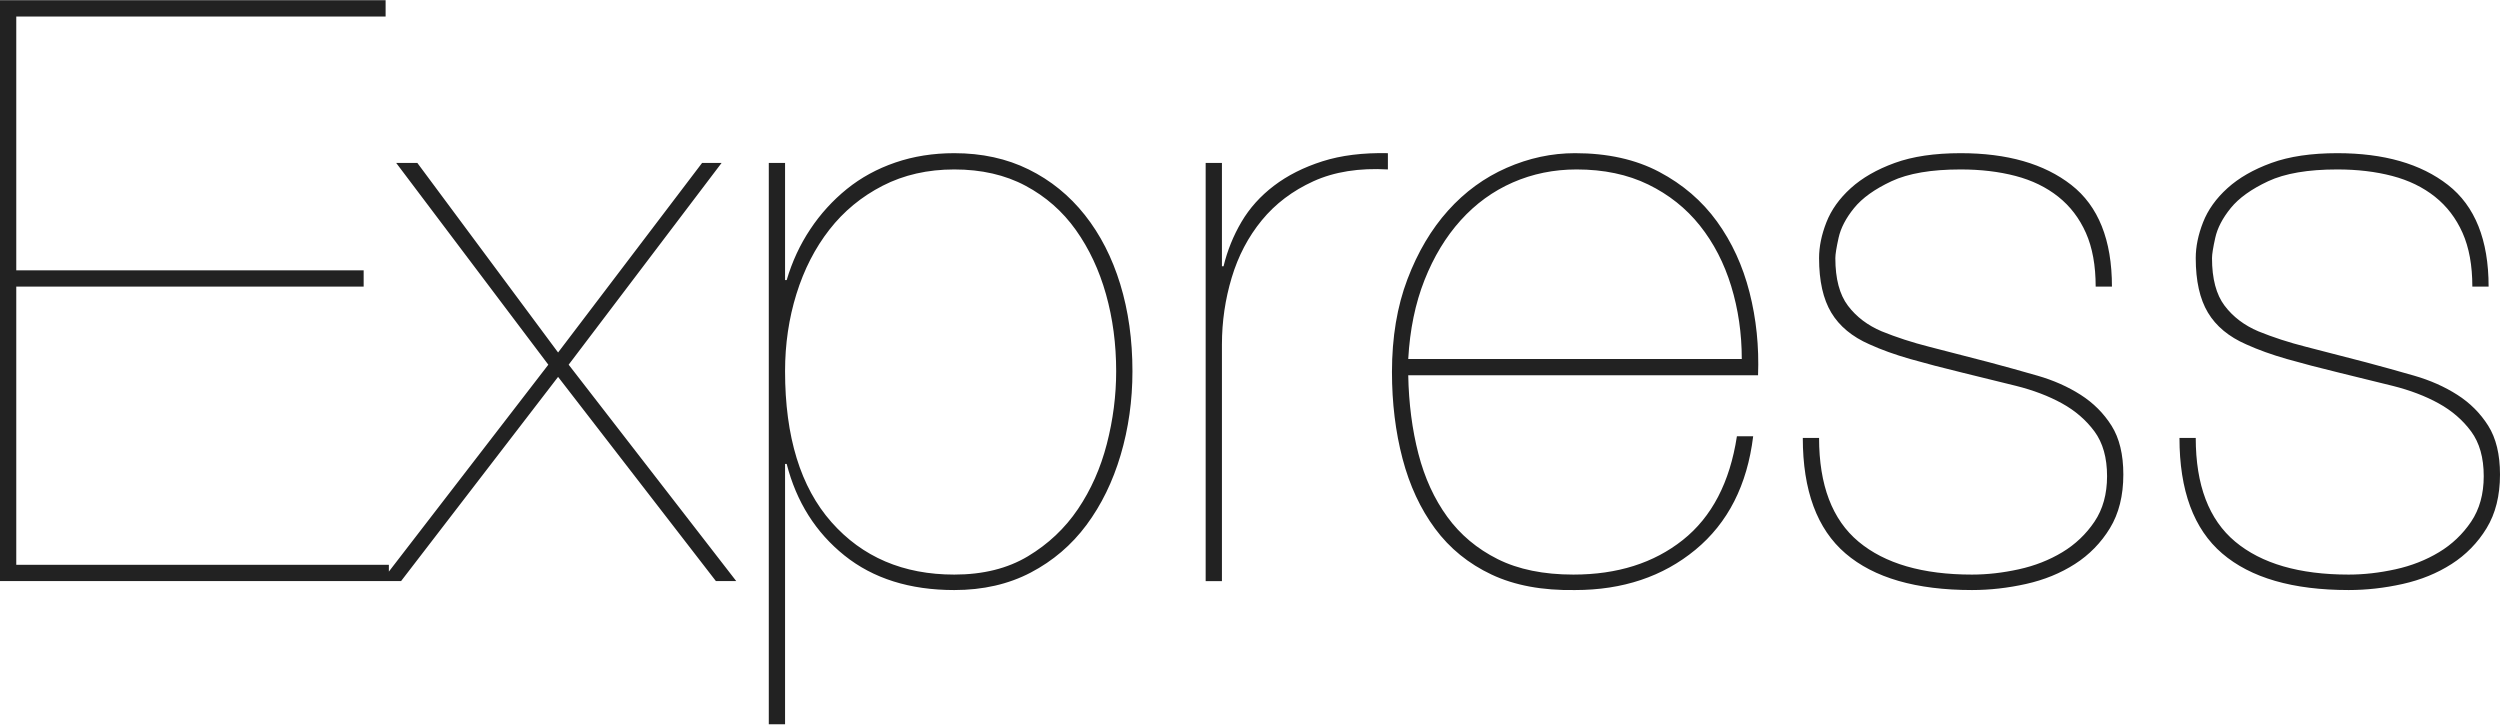
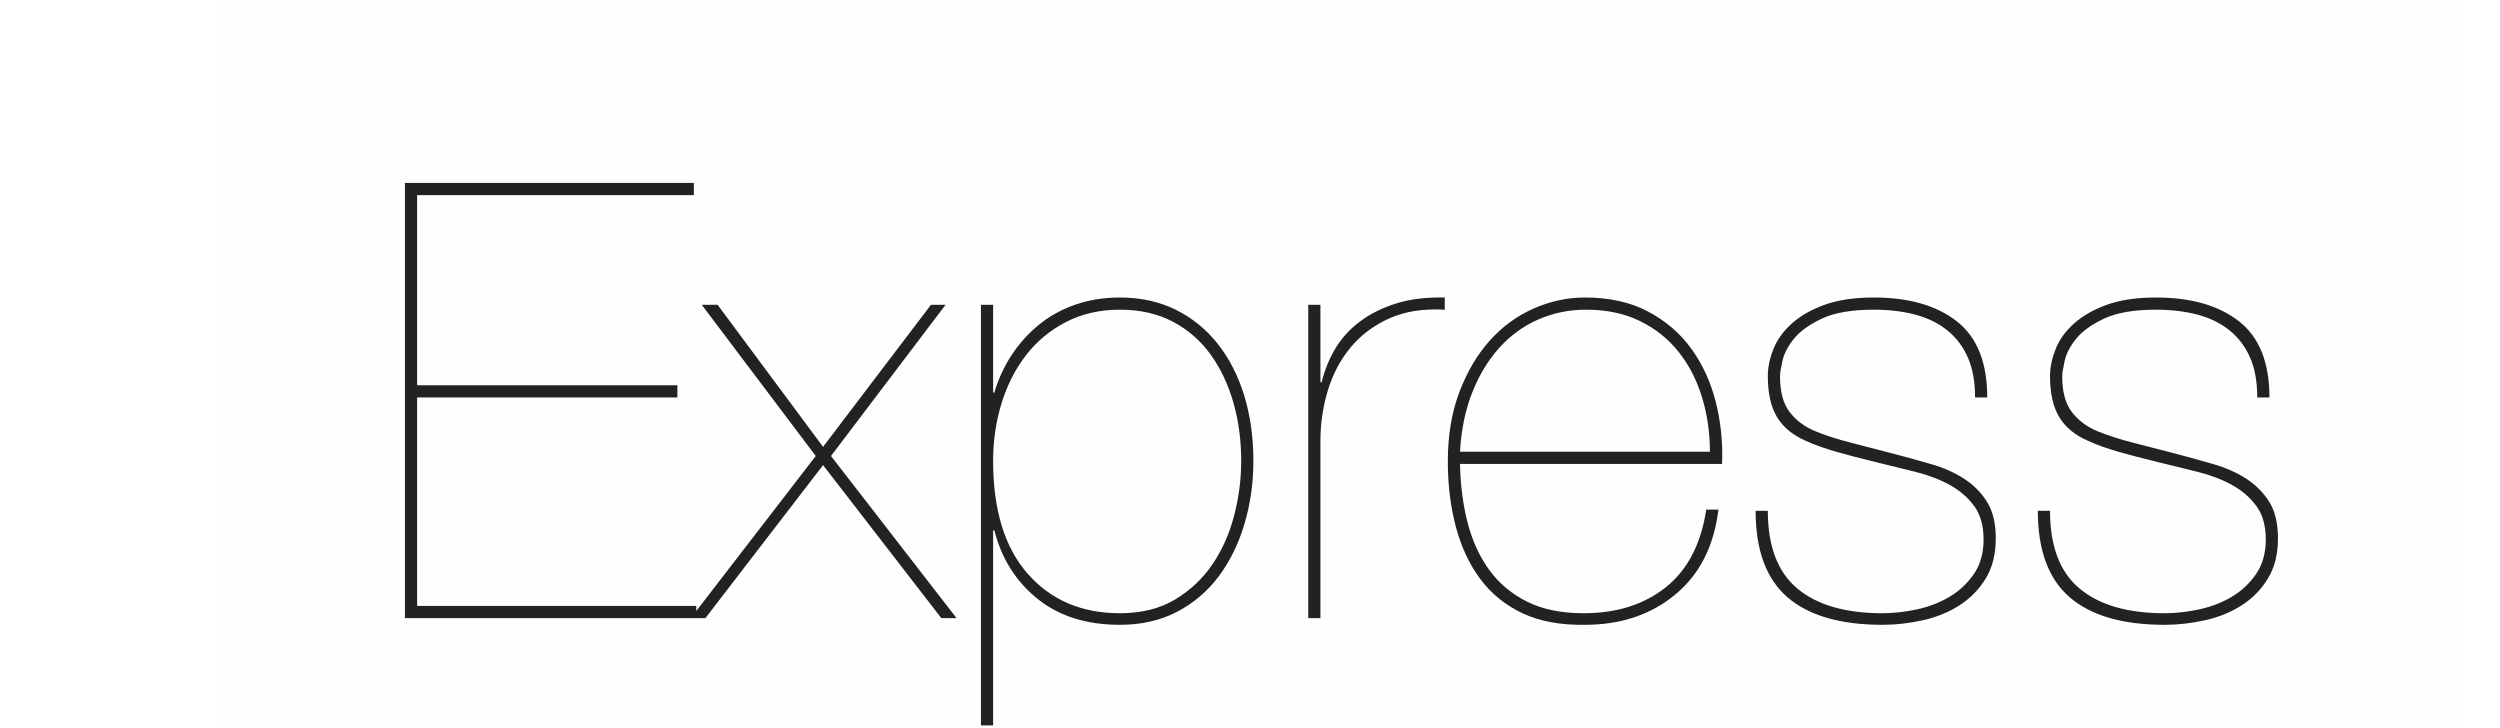
- <svg xmlns="http://www.w3.org/2000/svg" width="2500" height="728" viewBox="0 0 512 149">
+ <svg xmlns="http://www.w3.org/2000/svg" width="2500" height="728" viewBox="-50 -50 562 199">
+   <rect x="-50" y="-50" width="612" height="249" fill="#fefefe" />
  <path d="M3.332 115.629V58.648h71.144v-3.333H3.332V3.332h75.642V0H0v118.961h79.64v-3.332H3.333zm140.455-82.307l-29.49 38.821-28.825-38.82H81.14l31.157 41.32L78.14 118.96h3.999l32.156-41.82 32.323 41.82h4.165l-34.322-44.319 31.323-41.32h-3.998zm16.994 114.963V94.97h.333c2 7.775 5.943 14.023 11.83 18.744 5.887 4.72 13.384 7.081 22.492 7.081 5.887 0 11.108-1.194 15.662-3.582s8.358-5.637 11.413-9.747c3.054-4.11 5.387-8.886 6.998-14.329 1.61-5.442 2.416-11.163 2.416-17.16 0-6.443-.834-12.386-2.5-17.828-1.666-5.443-4.082-10.164-7.247-14.162-3.166-3.999-6.998-7.11-11.497-9.33-4.498-2.222-9.58-3.333-15.245-3.333-4.332 0-8.358.639-12.079 1.916-3.721 1.278-7.025 3.082-9.913 5.415a36.674 36.674 0 0 0-7.498 8.247c-2.11 3.166-3.721 6.637-4.832 10.414h-.333V33.322h-3.332v114.963h3.332zm34.655-30.657c-10.44 0-18.827-3.582-25.158-10.746-6.331-7.164-9.497-17.467-9.497-30.907 0-5.554.778-10.83 2.333-15.828 1.555-4.998 3.804-9.386 6.747-13.162 2.944-3.777 6.582-6.776 10.913-8.997 4.332-2.222 9.22-3.333 14.662-3.333 5.554 0 10.414 1.111 14.579 3.333 4.165 2.221 7.609 5.248 10.33 9.08s4.776 8.22 6.165 13.162c1.388 4.943 2.082 10.191 2.082 15.745 0 4.999-.638 9.97-1.916 14.912-1.277 4.943-3.249 9.386-5.915 13.33-2.665 3.942-6.08 7.163-10.246 9.663-4.166 2.499-9.192 3.748-15.079 3.748zm54.816 1.333V70.477c0-4.665.666-9.22 2-13.662 1.332-4.443 3.387-8.359 6.164-11.746 2.777-3.388 6.303-6.054 10.58-7.998 4.276-1.944 9.358-2.749 15.245-2.416v-3.332c-5.11-.11-9.58.444-13.412 1.666-3.833 1.222-7.137 2.888-9.914 4.999-2.777 2.11-4.998 4.581-6.664 7.414a33.15 33.15 0 0 0-3.666 9.08h-.333v-21.16h-3.332v85.64h3.332zm38.154-42.153h71.643c.223-5.887-.36-11.551-1.749-16.994-1.388-5.443-3.61-10.275-6.664-14.495-3.055-4.221-6.998-7.609-11.83-10.164-4.832-2.555-10.58-3.832-17.244-3.832-4.777 0-9.442 1-13.996 3-4.554 1.999-8.553 4.914-11.996 8.746-3.443 3.832-6.22 8.525-8.33 14.08-2.11 5.553-3.166 11.884-3.166 18.993 0 6.331.722 12.246 2.166 17.744 1.444 5.498 3.665 10.275 6.664 14.329 3 4.054 6.86 7.192 11.58 9.413 4.72 2.222 10.413 3.277 17.078 3.166 9.774 0 17.994-2.75 24.658-8.247 6.665-5.499 10.608-13.246 11.83-23.243h-3.332c-1.444 9.442-5.138 16.523-11.08 21.243-5.943 4.721-13.412 7.081-22.41 7.081-6.109 0-11.274-1.055-15.495-3.165-4.22-2.11-7.664-4.999-10.33-8.664-2.665-3.666-4.637-7.97-5.914-12.913-1.278-4.942-1.972-10.302-2.083-16.078zm68.311-3.332h-68.31c.332-5.998 1.443-11.385 3.331-16.161 1.889-4.777 4.36-8.859 7.415-12.246 3.054-3.388 6.609-5.97 10.663-7.748 4.054-1.777 8.414-2.666 13.079-2.666 5.554 0 10.44 1.028 14.662 3.083 4.22 2.055 7.747 4.86 10.58 8.414 2.832 3.554 4.97 7.692 6.414 12.412 1.444 4.721 2.166 9.692 2.166 14.912zm72.477-14.828h3.332c0-9.553-2.777-16.495-8.33-20.827-5.555-4.332-13.108-6.498-22.66-6.498-5.332 0-9.83.667-13.496 2-3.665 1.332-6.664 3.054-8.997 5.164-2.332 2.11-3.998 4.443-4.998 6.998-1 2.555-1.5 4.999-1.5 7.331 0 4.665.833 8.386 2.5 11.163 1.666 2.777 4.276 4.943 7.83 6.498 2.444 1.11 5.22 2.11 8.331 3 3.11.888 6.72 1.832 10.83 2.831 3.665.89 7.275 1.778 10.83 2.666 3.554.889 6.692 2.083 9.413 3.582 2.722 1.5 4.943 3.416 6.665 5.749 1.721 2.332 2.582 5.387 2.582 9.163 0 3.666-.86 6.776-2.582 9.33a20.815 20.815 0 0 1-6.581 6.249c-2.666 1.61-5.638 2.776-8.914 3.498-3.277.722-6.47 1.083-9.58 1.083-10.108 0-17.856-2.249-23.243-6.747-5.387-4.499-8.08-11.58-8.08-21.244h-3.333c0 10.775 2.916 18.661 8.747 23.66 5.832 4.998 14.468 7.497 25.909 7.497 3.665 0 7.358-.417 11.08-1.25 3.72-.833 7.053-2.193 9.996-4.082a22.592 22.592 0 0 0 7.164-7.33c1.833-3 2.75-6.665 2.75-10.997 0-4.11-.806-7.442-2.416-9.997-1.611-2.554-3.721-4.665-6.332-6.331-2.61-1.666-5.553-2.971-8.83-3.915a516.08 516.08 0 0 0-9.914-2.75 1726.675 1726.675 0 0 0-12.246-3.165c-3.498-.889-6.747-1.944-9.746-3.166-2.888-1.222-5.193-2.971-6.915-5.248-1.722-2.277-2.582-5.526-2.582-9.747 0-.777.222-2.166.666-4.165.444-2 1.5-4.027 3.166-6.082 1.666-2.054 4.22-3.887 7.664-5.498 3.443-1.61 8.164-2.416 14.162-2.416 4.11 0 7.858.445 11.246 1.333 3.388.889 6.304 2.305 8.747 4.249 2.444 1.944 4.332 4.415 5.665 7.414 1.333 3 2 6.665 2 10.997zm77.141 0h3.332c0-9.553-2.776-16.495-8.33-20.827-5.554-4.332-13.107-6.498-22.66-6.498-5.331 0-9.83.667-13.495 2-3.666 1.332-6.665 3.054-8.997 5.164-2.333 2.11-3.999 4.443-4.999 6.998-1 2.555-1.499 4.999-1.499 7.331 0 4.665.833 8.386 2.5 11.163 1.665 2.777 4.276 4.943 7.83 6.498 2.444 1.11 5.22 2.11 8.33 3 3.11.888 6.72 1.832 10.83 2.831 3.666.89 7.276 1.778 10.83 2.666 3.555.889 6.692 2.083 9.414 3.582 2.721 1.5 4.943 3.416 6.664 5.749 1.722 2.332 2.583 5.387 2.583 9.163 0 3.666-.861 6.776-2.583 9.33a20.815 20.815 0 0 1-6.58 6.249c-2.667 1.61-5.638 2.776-8.915 3.498-3.276.722-6.47 1.083-9.58 1.083-10.108 0-17.855-2.249-23.242-6.747-5.388-4.499-8.081-11.58-8.081-21.244h-3.332c0 10.775 2.915 18.661 8.747 23.66 5.831 4.998 14.467 7.497 25.908 7.497 3.666 0 7.359-.417 11.08-1.25 3.72-.833 7.053-2.193 9.997-4.082a22.592 22.592 0 0 0 7.164-7.33c1.833-3 2.749-6.665 2.749-10.997 0-4.11-.805-7.442-2.416-9.997-1.61-2.554-3.72-4.665-6.331-6.331-2.61-1.666-5.554-2.971-8.83-3.915a516.071 516.071 0 0 0-9.914-2.75 1726.65 1726.65 0 0 0-12.246-3.165c-3.499-.889-6.748-1.944-9.747-3.166-2.888-1.222-5.193-2.971-6.914-5.248-1.722-2.277-2.583-5.526-2.583-9.747 0-.777.222-2.166.667-4.165.444-2 1.5-4.027 3.165-6.082 1.666-2.054 4.221-3.887 7.664-5.498 3.444-1.61 8.164-2.416 14.163-2.416 4.11 0 7.858.445 11.246 1.333 3.388.889 6.303 2.305 8.747 4.249 2.444 1.944 4.332 4.415 5.665 7.414 1.333 3 2 6.665 2 10.997z" fill="#222" />
</svg>
